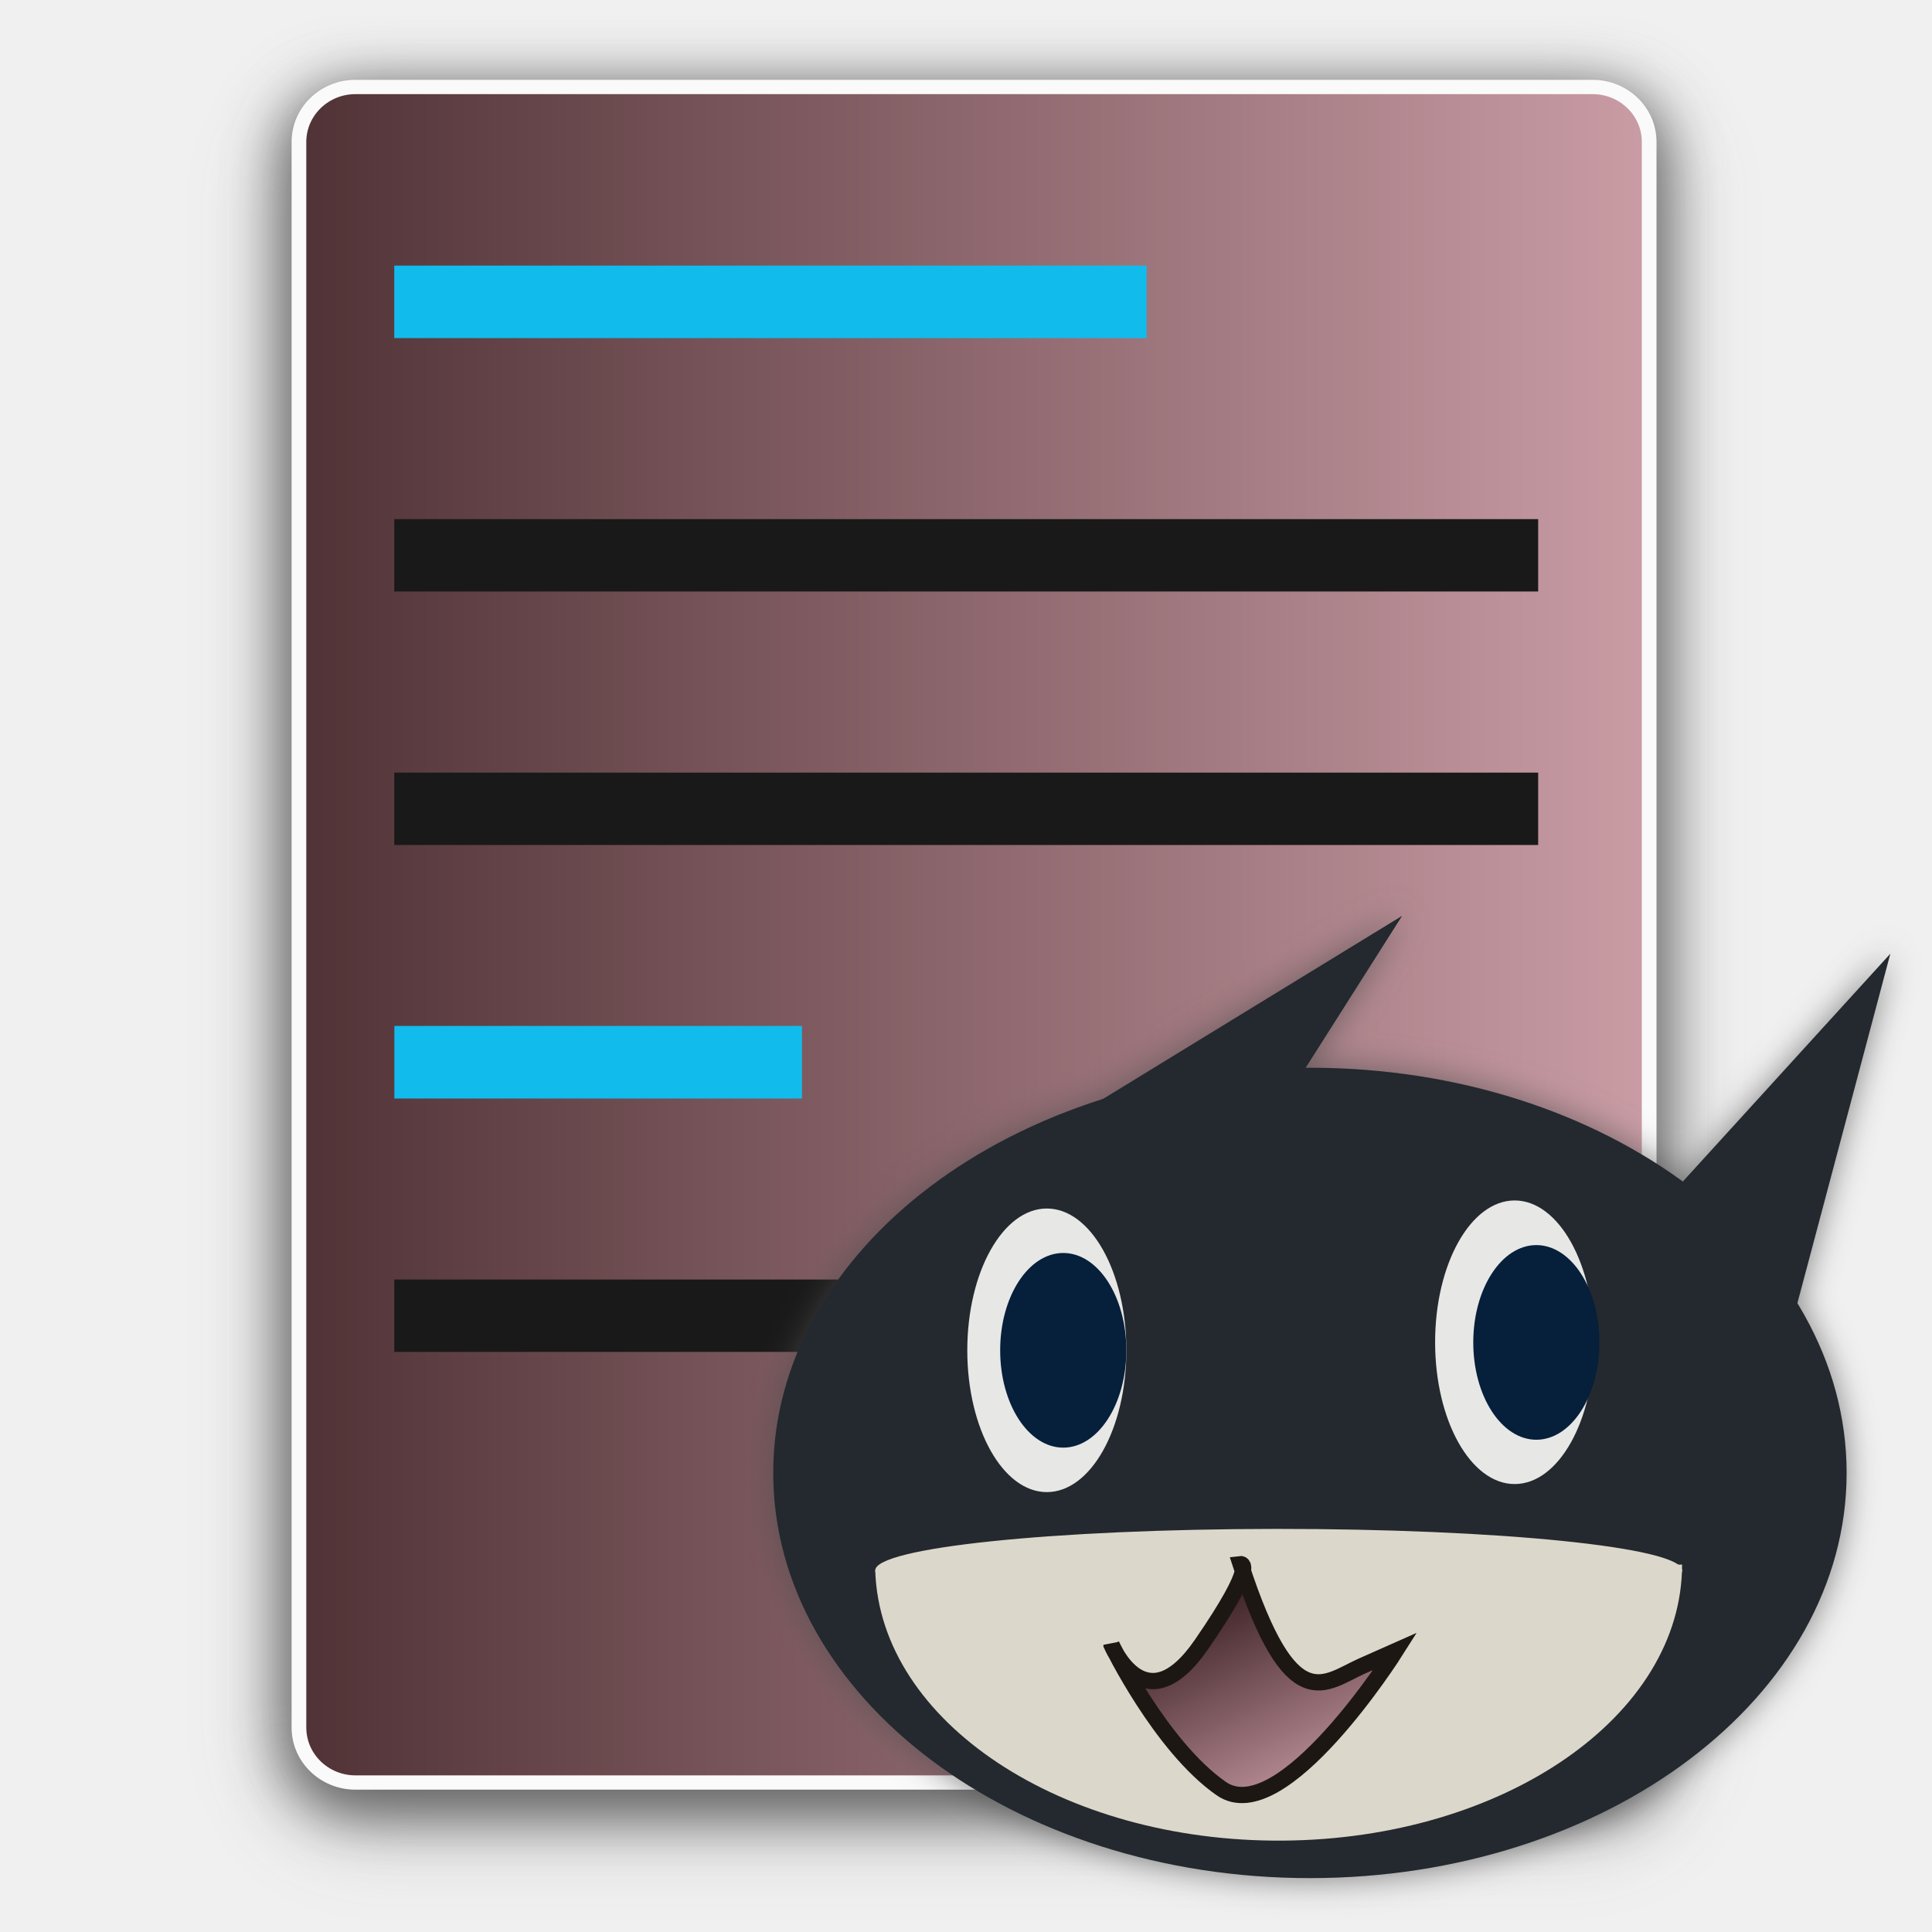
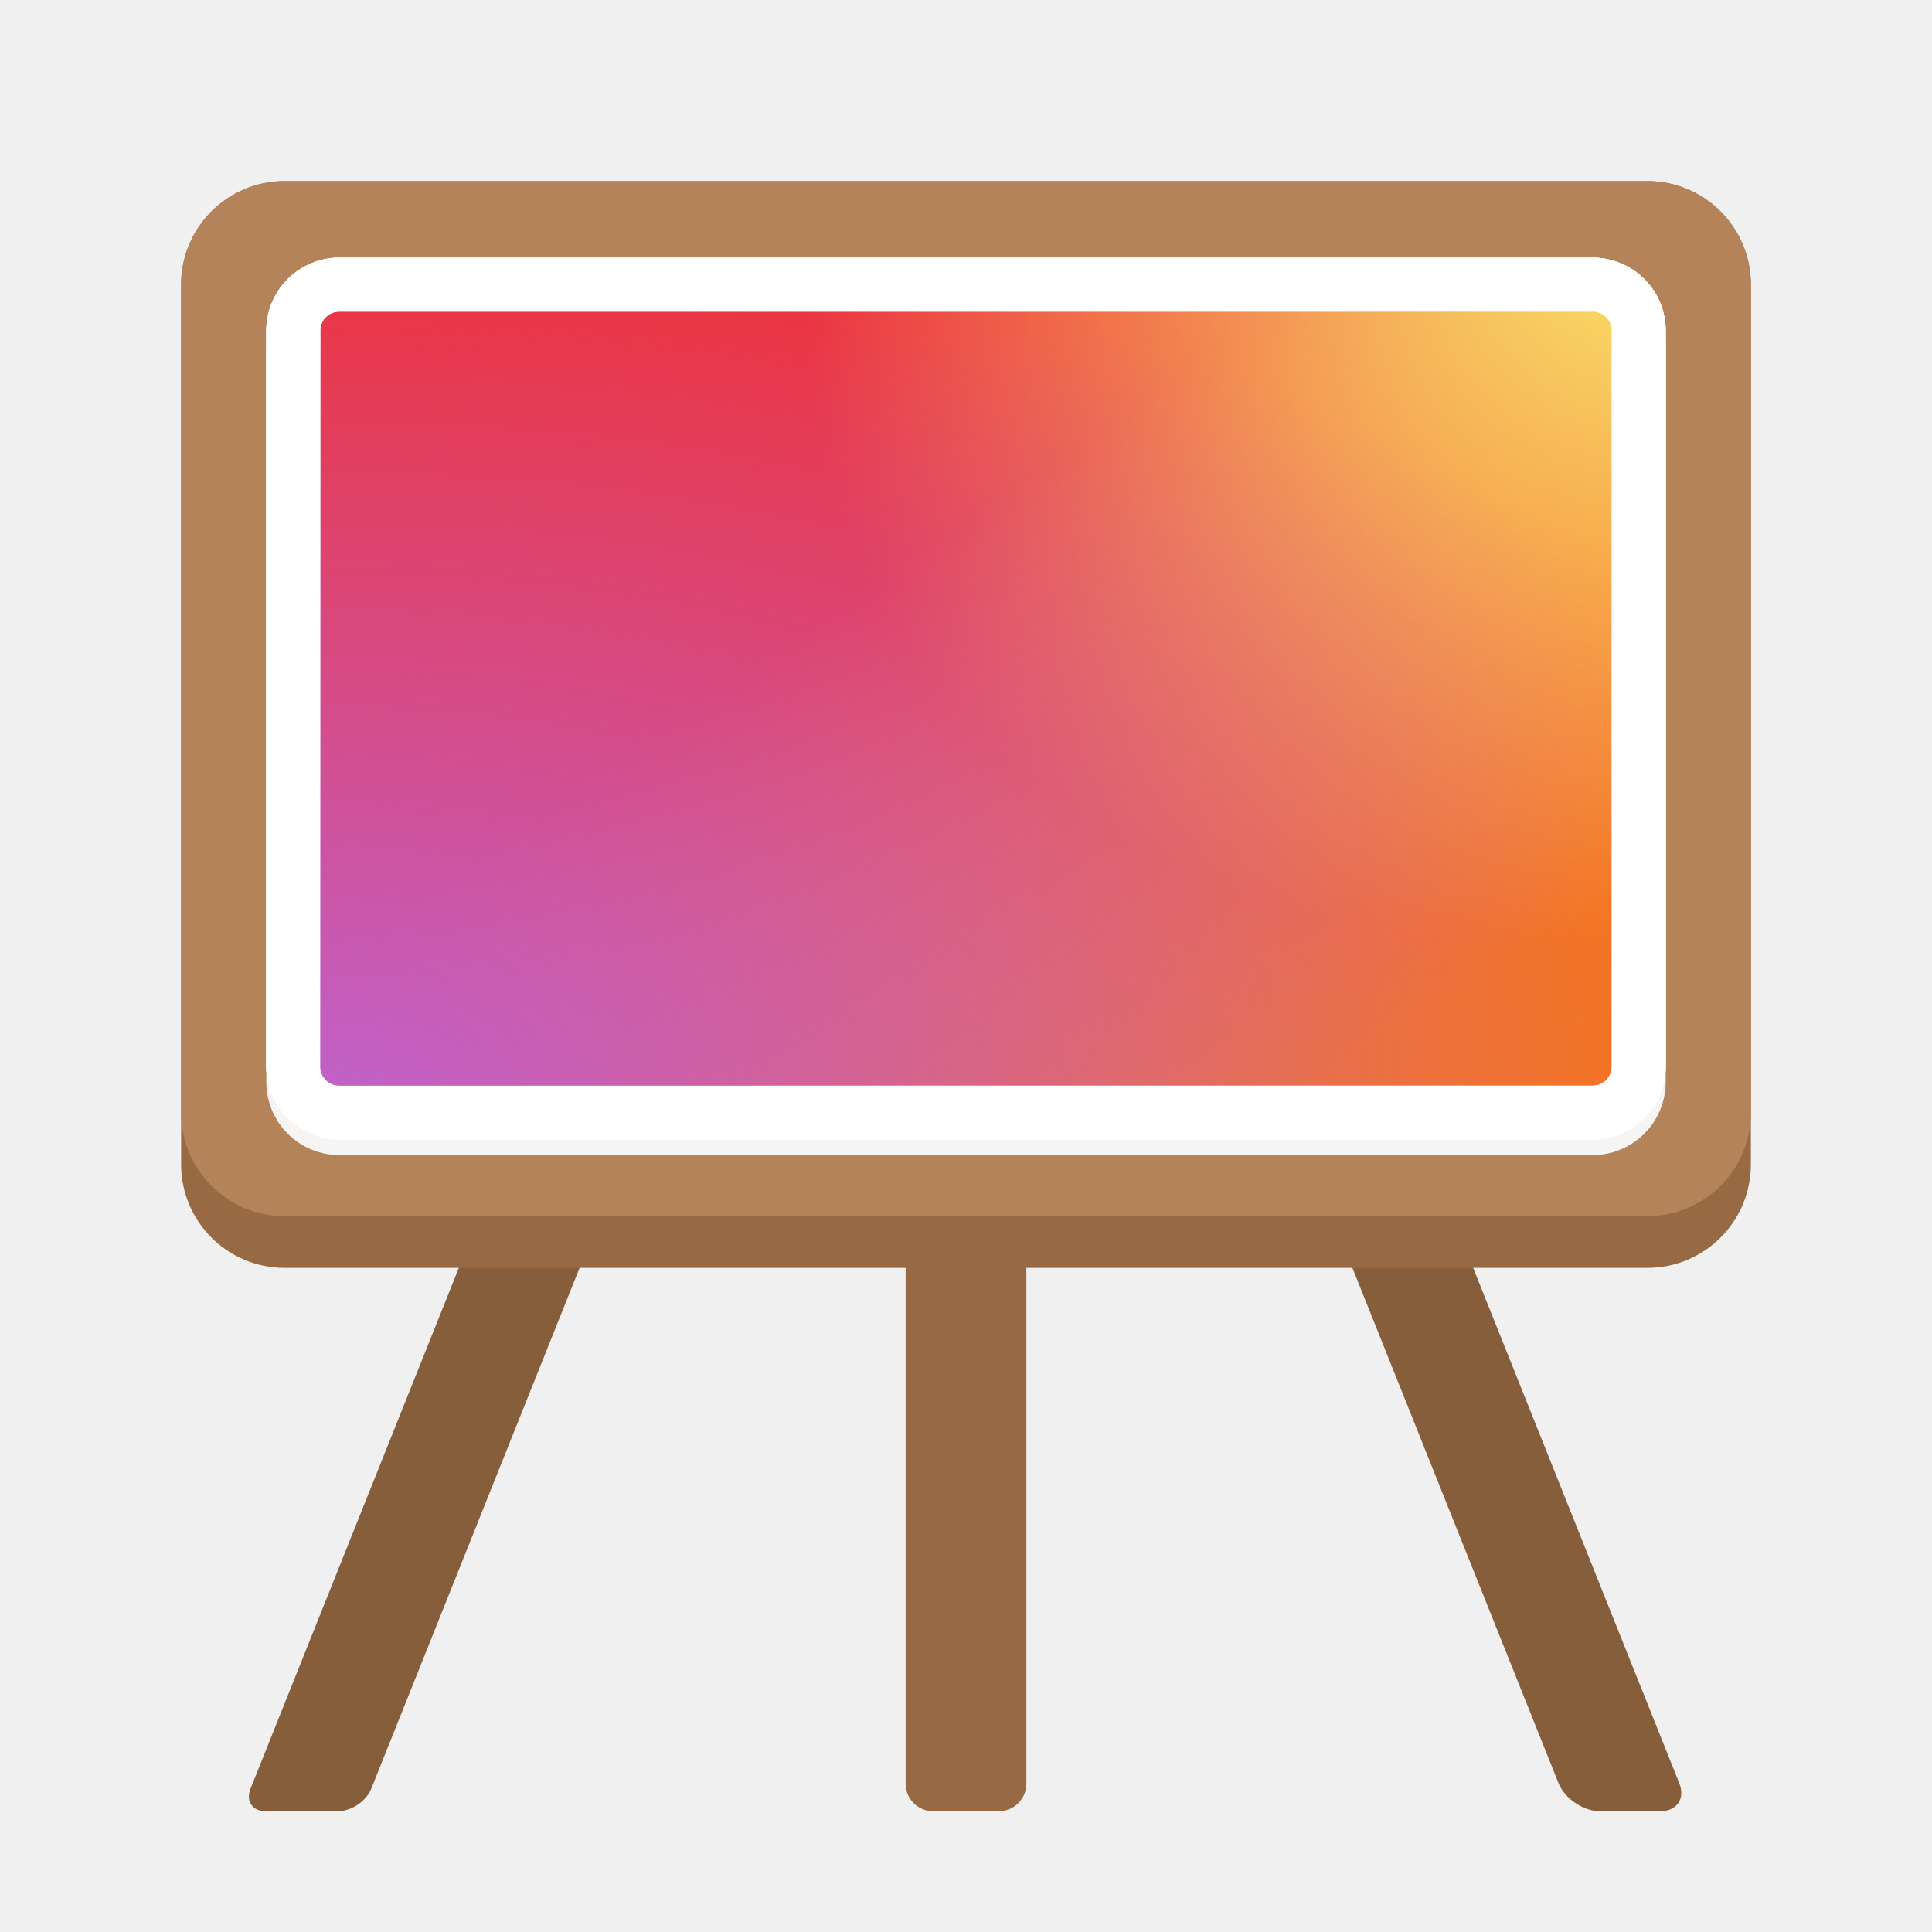
- <svg xmlns="http://www.w3.org/2000/svg" xmlns:xlink="http://www.w3.org/1999/xlink" width="48px" height="48px" viewBox="0 0 48 48" version="1.1" id="SVGRoot">
-   <defs id="defs2747">
-     <filter style="color-interpolation-filters:sRGB" id="filter1918">
-       <feFlood flood-opacity="0.686" flood-color="rgb(77,77,77)" result="flood" id="feFlood1908" />
-       <feComposite in="flood" in2="SourceGraphic" operator="in" result="composite1" id="feComposite1910" />
-       <feGaussianBlur in="composite1" stdDeviation="2" result="blur" id="feGaussianBlur1912" />
-       <feOffset dx="0" dy="1" result="offset" id="feOffset1914" />
-       <feComposite in="SourceGraphic" in2="offset" operator="over" result="fbSourceGraphic" id="feComposite1916" />
-       <feColorMatrix result="fbSourceGraphicAlpha" in="fbSourceGraphic" values="0 0 0 -1 0 0 0 0 -1 0 0 0 0 -1 0 0 0 0 1 0" id="feColorMatrix1920" />
-       <feFlood id="feFlood1922" flood-opacity="0.686" flood-color="rgb(77,77,77)" result="flood" in="fbSourceGraphic" />
-       <feComposite in2="fbSourceGraphic" id="feComposite1924" in="flood" operator="in" result="composite1" />
-       <feGaussianBlur id="feGaussianBlur1926" in="composite1" stdDeviation="2" result="blur" />
-       <feOffset id="feOffset1928" dx="0" dy="1" result="offset" />
-       <feComposite in2="offset" id="feComposite1930" in="fbSourceGraphic" operator="over" result="composite2" />
-     </filter>
-     <filter style="color-interpolation-filters:sRGB" id="filter1976">
-       <feFlood flood-opacity="0.686" flood-color="rgb(77,77,77)" result="flood" id="feFlood1966" />
-       <feComposite in="flood" in2="SourceGraphic" operator="in" result="composite1" id="feComposite1968" />
-       <feGaussianBlur in="composite1" stdDeviation="1" result="blur" id="feGaussianBlur1970" />
-       <feOffset dx="0" dy="0" result="offset" id="feOffset1972" />
-       <feComposite in="SourceGraphic" in2="offset" operator="over" result="composite2" id="feComposite1974" />
-     </filter>
-     <linearGradient xlink:href="#linearGradient2003" id="linearGradient2005" x1="72.643" y1="275.531" x2="78.646" y2="289" gradientUnits="userSpaceOnUse" gradientTransform="matrix(0.3891206,0,0,0.4198193,1.638367,-75.60329)" />
-     <linearGradient id="linearGradient2003">
-       <stop style="stop-color:#44282b;stop-opacity:1" offset="0" id="stop1999" />
-       <stop style="stop-color:#d6a7b0;stop-opacity:1" offset="1" id="stop2001" />
+ <svg xmlns="http://www.w3.org/2000/svg" xmlns:ns1="http://www.openswatchbook.org/uri/2009/osb" xmlns:xlink="http://www.w3.org/1999/xlink" width="48" height="48" id="svg11300" version="1.0" style="display:inline;enable-background:new" viewBox="0 0 48 48">
+   <defs id="defs3">
+     <linearGradient id="linearGradient3279">
+       <stop style="stop-color:#f9f06b;stop-opacity:1;" offset="0" id="stop3275" />
+       <stop style="stop-color:#f9f06b;stop-opacity:0;" offset="1" id="stop3277" />
    </linearGradient>
-     <linearGradient xlink:href="#linearGradient2003" id="linearGradient4561" x1="12.5" y1="62.5" x2="115.7" y2="62.5" gradientUnits="userSpaceOnUse" />
+     <linearGradient id="linearGradient3269">
+       <stop style="stop-color:#c061cb;stop-opacity:1" offset="0" id="stop3265" />
+       <stop style="stop-color:#c061cb;stop-opacity:0;" offset="1" id="stop3267" />
+     </linearGradient>
+     <linearGradient id="linearGradient3259">
+       <stop style="stop-color:#ff7800;stop-opacity:1" offset="0" id="stop3255" />
+       <stop style="stop-color:#ffa348;stop-opacity:0;" offset="1" id="stop3257" />
+     </linearGradient>
+     <linearGradient id="linearGradient1036" ns1:paint="gradient">
+       <stop id="stop1152" offset="0" style="stop-color:#008600;stop-opacity:1;" />
+       <stop id="stop1154" offset="1" style="stop-color:#f6f5f4;stop-opacity:1" />
+     </linearGradient>
+     <linearGradient y2="236" x2="96" y1="236" x1="32" gradientTransform="translate(604.8168,170.5864)" gradientUnits="userSpaceOnUse" id="linearGradient1099" xlink:href="#linearGradient1036-3" />
+     <linearGradient id="linearGradient1036-3">
+       <stop id="stop1032" offset="0" style="stop-color:#d88e00;stop-opacity:1;" />
+       <stop id="stop1034" offset="1" style="stop-color:#f6f5f4;stop-opacity:1" />
+     </linearGradient>
+     <radialGradient r="32" fy="-76" fx="-244" cy="-76" cx="-244" gradientTransform="matrix(0.8833333,0,0,0.8833333,-460.3502,463.1197)" gradientUnits="userSpaceOnUse" id="radialGradient1103" xlink:href="#linearGradient1069" />
+     <linearGradient id="linearGradient1069">
+       <stop id="stop1065" offset="0" style="stop-color:#d5d3cf;stop-opacity:1" />
+       <stop id="stop1067-1" offset="1" style="stop-color:#949390;stop-opacity:1" />
+     </linearGradient>
+     <linearGradient gradientUnits="userSpaceOnUse" y2="232" x2="64" y1="262.5" x1="64" id="linearGradient1027" xlink:href="#linearGradient1025" gradientTransform="translate(-470.5864,432.8168)" />
+     <linearGradient id="linearGradient1025">
+       <stop id="stop1021" offset="0" style="stop-color:#9a9996;stop-opacity:1" />
+       <stop id="stop1023" offset="1" style="stop-color:#77767b;stop-opacity:1" />
+     </linearGradient>
+     <clipPath clipPathUnits="userSpaceOnUse" id="clipPath1609-7">
+       <path id="path1611-5" d="m 252,116 28,-28 v -8 h -36 v 36 z" style="fill:#e74747;stroke:none;stroke-width:0.25px;stroke-linecap:butt;stroke-linejoin:miter;stroke-opacity:1" />
+     </clipPath>
+     <radialGradient xlink:href="#linearGradient3269" id="radialGradient3283" cx="20.353" cy="259.702" fx="20.353" fy="259.702" r="46.356" gradientTransform="matrix(0.8593281,-0.03062329,0.01650031,0.4630194,-14.11556,79.72282)" gradientUnits="userSpaceOnUse" />
+     <radialGradient xlink:href="#linearGradient3279" id="radialGradient3285" cx="101.892" cy="182.973" fx="101.892" fy="182.973" r="46.356" gradientTransform="matrix(-0.4432847,0.2012713,-0.1576436,-0.3471981,115.8852,219.6979)" gradientUnits="userSpaceOnUse" />
+     <linearGradient xlink:href="#linearGradient3259" id="linearGradient3289" x1="97.067" y1="237.476" x2="72.063" y2="200.806" gradientUnits="userSpaceOnUse" gradientTransform="matrix(0.375,0,0,0.375,5.7907102e-8,107.5)" />
  </defs>
-   <g id="layer1">
-     <rect style="display:inline;fill:url(#linearGradient4561);fill-opacity:1.0;stroke:#fafafa;stroke-width:0.936;stroke-miterlimit:4;stroke-dasharray:none;stroke-opacity:1;filter:url(#filter1918);enable-background:new" id="rect702" width="86" height="111.009" x="21.1" y="6.996" ry="3.601" transform="matrix(0.3900711,0,0,0.3794749,-0.8034964,-0.4937178)" />
-     <rect style="display:inline;fill:#11bced;fill-opacity:1;stroke:#11bced;stroke-width:0.239;stroke-miterlimit:4;stroke-dasharray:none;stroke-opacity:1;enable-background:new" id="rect1627-9" width="9.887" height="1.564" x="9.918" y="25.609" ry="0.782" rx="0" />
-     <rect style="display:inline;fill:#191919;fill-opacity:1;stroke:#191919;stroke-width:0.383;stroke-miterlimit:4;stroke-dasharray:none;stroke-opacity:1;enable-background:new" id="rect1627-9-3" width="28.037" height="1.415" x="9.987" y="31.981" ry="0.707" rx="0" />
-     <g transform="matrix(0.3891206,0,0,0.4198193,-0.7036487,-75.71817)" id="g1940" style="display:inline;fill:#23292e;fill-opacity:1;filter:url(#filter1976);enable-background:new">
-       <ellipse ry="23.979" rx="34.267" cy="267.526" cx="85.445" id="path463-2-6-0" style="display:inline;fill:#23292e;fill-opacity:1;stroke-width:5.618;enable-background:new" />
-       <path transform="matrix(-12.83912,15.98584,-5.214715,-4.975967,3202.745,-1631.893)" d="m 173.906,174.46 -0.826,2.598 -1.837,-2.014 z" id="path475-3-9-2-2" style="display:inline;fill:#23292e;fill-opacity:1;enable-background:new" />
-       <path transform="matrix(-5.766433,15.03589,-5.961795,-2.29509,2153.541,-1936.25)" d="m 173.906,174.46 -0.826,2.598 -1.837,-2.014 z" id="path475-3-6-1-6-3" style="display:inline;fill:#23292e;fill-opacity:1;enable-background:new" />
+   <g id="layer1" style="display:inline" transform="translate(0,-172)">
+     <g id="layer2" style="display:none">
+       <g style="display:inline;fill:#000000;enable-background:new" transform="matrix(7.991171,0,0,8.003641,-167.7909,-4846.078)" id="g12027" />
+       <rect style="display:inline;overflow:visible;visibility:visible;fill:#f0f0f0;fill-opacity:1;fill-rule:nonzero;stroke:none;stroke-width:0.188;marker:none;enable-background:accumulate" id="rect13805" width="48" height="48" x="9.2651362e-08" y="172" />
+       <g id="g883" style="fill:none;fill-opacity:0.251;stroke:#a579b3;stroke-opacity:1" transform="translate(-24,24)" />
+       <g id="g900" style="fill:none;fill-opacity:0.251;stroke:#a579b3;stroke-opacity:1" transform="translate(-24,24)" />
+       <rect y="172" x="160" height="16" width="16" id="rect859" style="display:inline;overflow:visible;visibility:visible;fill:#f0f0f0;fill-opacity:1;fill-rule:nonzero;stroke:none;stroke-width:0.5;marker:none;enable-background:accumulate" />
+       <text xml:space="preserve" style="font-style:normal;font-variant:normal;font-weight:bold;font-stretch:normal;font-size:4px;line-height:125%;font-family:Cantarell;-inkscape-font-specification:'Cantarell, Bold';text-align:start;writing-mode:lr-tb;text-anchor:start;display:inline;fill:#000000;fill-opacity:1;stroke:none;stroke-width:0.333;enable-background:new" x="0" y="164" id="text863">
+         <tspan style="font-size:4px;stroke-width:0.333" id="tspan861" x="0" y="164">Hicolor</tspan>
+       </text>
+       <text id="text867" y="164" x="160" style="font-style:normal;font-variant:normal;font-weight:bold;font-stretch:normal;font-size:4px;line-height:125%;font-family:Cantarell;-inkscape-font-specification:'Cantarell, Bold';text-align:start;writing-mode:lr-tb;text-anchor:start;display:inline;fill:#000000;fill-opacity:1;stroke:none;stroke-width:0.333;enable-background:new" xml:space="preserve">
+         <tspan y="164" x="160" id="tspan865" style="font-size:4px;stroke-width:0.333">Symbolic</tspan>
+       </text>
    </g>
-     <ellipse style="display:inline;fill:#e7e7e5;fill-opacity:1;stroke-width:2.271;enable-background:new" id="path517-70-8-5" cx="26.008" cy="33.548" rx="1.976" ry="3.523" />
-     <ellipse style="display:inline;fill:#e7e7e5;fill-opacity:1;stroke-width:2.271;enable-background:new" id="path517-7-9-7-9" cx="37.631" cy="33.348" rx="1.976" ry="3.523" />
-     <ellipse style="display:inline;fill:#061f3b;fill-opacity:1;stroke-width:1.676;enable-background:new" id="path517-5-36-9-2" cx="26.416" cy="33.548" rx="1.567" ry="2.418" />
-     <ellipse style="display:inline;fill:#061f3b;fill-opacity:1;stroke-width:1.676;enable-background:new" id="path517-5-3-0-2-2" cx="38.17" cy="33.352" rx="1.567" ry="2.418" />
-     <rect style="display:inline;fill:#191919;fill-opacity:1;stroke:#191919;stroke-width:0.383;stroke-miterlimit:4;stroke-dasharray:none;stroke-opacity:1;enable-background:new" id="rect1627" width="28.037" height="1.415" x="9.987" y="13.089" ry="0.707" rx="0" />
-     <rect style="display:inline;fill:#11bced;fill-opacity:1;stroke:#11bced;stroke-width:0.318;stroke-miterlimit:4;stroke-dasharray:none;stroke-opacity:1;enable-background:new" id="rect1627-9-7" width="18.372" height="1.483" x="9.955" y="6.758" ry="0.741" rx="0" />
-     <rect style="display:inline;fill:#191919;fill-opacity:1;stroke:#191919;stroke-width:0.383;stroke-miterlimit:4;stroke-dasharray:none;stroke-opacity:1;enable-background:new" id="rect1627-9-3-6" width="28.037" height="1.415" x="9.987" y="19.387" ry="0.707" rx="0" />
-     <g style="display:inline;enable-background:new" id="g1995" transform="matrix(0.3891206,0,0,0.4198193,-1.48189,-74.87853)">
-       <path d="M 111.206,270.952 A 25.76,16.334 0 0 1 85.719,287.286 25.76,16.334 0 0 1 59.691,271.299 L 85.445,270.952 Z" id="path513-2-1-7" style="display:inline;fill:#dcd7cb;fill-opacity:1;stroke-width:6.668;enable-background:new" />
-       <path d="m 111.211,271.299 a 25.76,2.459 0 0 1 -25.696,2.459 25.76,2.459 0 0 1 -25.825,-2.447 25.76,2.459 0 0 1 25.566,-2.472 25.76,2.459 0 0 1 25.953,2.435" id="path513-2-1-7-1" style="display:inline;fill:#dcd7cb;fill-opacity:1;stroke-width:6.668;enable-background:new" />
+     <g id="layer9" style="display:inline">
+       <g id="layer4" style="display:inline">
+         <rect style="fill:#986a44;fill-opacity:1;stroke:none;stroke-width:1.5;stroke-linecap:round;stroke-linejoin:bevel;stroke-miterlimit:4;stroke-dasharray:none;stroke-opacity:0.905" id="rect1511" width="3" height="14.786" x="22.5" y="202.214" ry="0.685" />
+         <rect style="fill:#865e3c;fill-opacity:1;stroke:none;stroke-width:1.557;stroke-linecap:round;stroke-linejoin:bevel;stroke-miterlimit:4;stroke-dasharray:none;stroke-opacity:0.905" id="rect1517" width="3" height="16.155" x="92.8" y="217.561" transform="matrix(1,0,-0.3713907,0.9284767,0,0)" ry="0.603" />
+         <rect style="fill:#865e3c;fill-opacity:1;stroke:none;stroke-width:1.557;stroke-linecap:round;stroke-linejoin:bevel;stroke-miterlimit:4;stroke-dasharray:none;stroke-opacity:0.905" id="rect1519" width="3" height="16.155" x="-47.8" y="217.561" transform="matrix(1,0,0.3713907,0.9284767,0,0)" ry="0.752" />
+       </g>
+       <g id="layer5" style="display:inline">
+         <rect style="display:inline;fill:#986a44;stroke-width:0.335;enable-background:new" id="rect1131" width="39" height="27" x="4.5" y="176.5" ry="2.571" />
+         <rect style="display:inline;fill:#b5835a;stroke-width:0.335;enable-background:new" id="rect1133" width="39" height="25.714" x="4.5" y="176.5" ry="2.571" />
+         <rect style="display:inline;mix-blend-mode:normal;fill:#f6f5f4;fill-opacity:1;stroke:#f6f5f4;stroke-width:1.338;stroke-linecap:round;stroke-linejoin:bevel;stroke-miterlimit:4;stroke-dasharray:none;stroke-opacity:1;enable-background:new" id="rect1537" width="33.428" height="20.571" x="7.286" y="179.458" ry="1.143" />
+         <rect style="display:inline;mix-blend-mode:normal;fill:#ed333b;fill-opacity:1;stroke:#ffffff;stroke-width:1.338;stroke-linecap:round;stroke-linejoin:bevel;stroke-miterlimit:4;stroke-dasharray:none;stroke-opacity:1;enable-background:new" id="rect1135" width="33.428" height="20.571" x="7.286" y="179.071" ry="1.143" />
+         <rect style="display:inline;mix-blend-mode:normal;fill:url(#linearGradient3289);fill-opacity:1;stroke:#ffffff;stroke-width:1.338;stroke-linecap:round;stroke-linejoin:bevel;stroke-miterlimit:4;stroke-dasharray:none;stroke-opacity:1;enable-background:new" id="rect3245" width="33.428" height="20.571" x="7.286" y="179.071" ry="1.143" />
+         <rect style="display:inline;opacity:1;mix-blend-mode:normal;fill:url(#radialGradient3285);fill-opacity:1;stroke:#ffffff;stroke-width:1.338;stroke-linecap:round;stroke-linejoin:bevel;stroke-miterlimit:4;stroke-dasharray:none;stroke-opacity:1;enable-background:new" id="rect3273" width="33.428" height="20.571" x="7.286" y="179.071" ry="1.143" />
+         <rect style="display:inline;mix-blend-mode:normal;fill:url(#radialGradient3283);fill-opacity:1;stroke:#ffffff;stroke-width:1.338;stroke-linecap:round;stroke-linejoin:bevel;stroke-miterlimit:4;stroke-dasharray:none;stroke-opacity:1;enable-background:new" id="rect3263" width="33.428" height="20.571" x="7.286" y="179.071" ry="1.143" />
+       </g>
    </g>
-     <path style="display:inline;fill:url(#linearGradient2005);fill-opacity:1;fill-rule:nonzero;stroke:#1d1714;stroke-width:0.404px;stroke-linecap:butt;stroke-linejoin:miter;stroke-opacity:1;enable-background:new" d="m 27.616,40.865 c 0,0 0.828,2.035 2.238,-0.013 1.41,-2.048 0.968,-1.992 0.968,-1.992 1.263,3.882 2.081,2.947 3.02,2.53 l 0.827,-0.367 c 0,0 -2.821,4.465 -4.329,3.413 -1.508,-1.052 -2.724,-3.57 -2.724,-3.57 z" id="path1997" />
+     <g id="layer7" style="display:none">
+       <path id="rect1567" style="display:inline;fill:#241f31;fill-opacity:1;stroke:none;stroke-width:4;stroke-linecap:round;stroke-linejoin:bevel;stroke-miterlimit:4;stroke-dasharray:none;stroke-opacity:1;enable-background:new" d="M 161.828,0 C 160.815,0 160,0.816 160,1.828 v 6.344 C 160,9.184 160.815,10 161.828,10 h 12.344 C 175.185,10 176,9.184 176,8.172 V 1.828 C 176,0.816 175.185,0 174.172,0 Z M 162,1 h 12 c 0.554,0 1,0.446 1,1 v 6 c 0,0.554 -0.446,1 -1,1 h -12 c -0.554,0 -1,-0.446 -1,-1 V 2 c 0,-0.554 0.446,-1 1,-1 z" transform="translate(0,172)" />
+       <rect style="display:inline;fill:#241f31;fill-opacity:1;stroke:none;stroke-width:4;stroke-linecap:round;stroke-linejoin:bevel;stroke-miterlimit:4;stroke-dasharray:none;stroke-opacity:1;enable-background:new" id="rect1573" width="2" height="5" x="167" y="183" ry="0.5" />
+       <rect style="display:inline;fill:#241f31;fill-opacity:1;stroke:none;stroke-width:4.151;stroke-linecap:round;stroke-linejoin:bevel;stroke-miterlimit:4;stroke-dasharray:none;stroke-opacity:1;enable-background:new" id="rect1584" width="2" height="5.385" x="236.2" y="197.097" transform="matrix(1,0,-0.3713907,0.9284767,0,0)" ry="0.5" />
+       <rect style="display:inline;fill:#241f31;fill-opacity:1;stroke:none;stroke-width:4;stroke-linecap:round;stroke-linejoin:bevel;stroke-miterlimit:4;stroke-dasharray:none;stroke-opacity:1;enable-background:new" id="rect1586" width="0.023" height="0.067" x="162.747" y="187.424" ry="0.5" />
+       <rect style="display:inline;fill:#241f31;fill-opacity:1;stroke:none;stroke-width:4.151;stroke-linecap:round;stroke-linejoin:bevel;stroke-miterlimit:4;stroke-dasharray:none;stroke-opacity:1;enable-background:new" id="rect1588" width="2" height="5.385" x="97.8" y="197.097" transform="matrix(1,0,0.3713907,0.9284767,0,0)" ry="0.5" />
+     </g>
+     <g id="layer3" style="display:none">
+       <circle cx="64" cy="236" r="59.504" id="circle2892" style="display:inline;opacity:0.1;vector-effect:none;fill:none;fill-opacity:1;stroke:#000000;stroke-width:0.99;stroke-linecap:butt;stroke-linejoin:miter;stroke-miterlimit:4;stroke-dasharray:0.99, 0.99;stroke-dashoffset:0;stroke-opacity:1;marker:none;marker-start:none;marker-mid:none;marker-end:none;paint-order:normal;enable-background:new" />
+       <rect ry="7.929" rx="8.701" y="180.495" x="20.495" height="111.01" width="87.01" id="rect2894" style="display:inline;opacity:0.1;vector-effect:none;fill:none;fill-opacity:1;stroke:#000000;stroke-width:0.99;stroke-linecap:butt;stroke-linejoin:miter;stroke-miterlimit:4;stroke-dasharray:0.99, 0.99;stroke-dashoffset:0;stroke-opacity:1;marker:none;marker-start:none;marker-mid:none;marker-end:none;paint-order:normal;enable-background:new" />
+       <rect ry="7.924" rx="7.924" y="184.495" x="12.495" height="103.01" width="103.01" id="rect2896" style="display:inline;opacity:0.1;vector-effect:none;fill:none;fill-opacity:1;stroke:#000000;stroke-width:0.99;stroke-linecap:butt;stroke-linejoin:miter;stroke-miterlimit:4;stroke-dasharray:0.99, 0.99;stroke-dashoffset:0;stroke-opacity:1;marker:none;marker-start:none;marker-mid:none;marker-end:none;paint-order:normal;enable-background:new" />
+       <rect ry="8.701" rx="7.929" y="200.495" x="8.495" height="87.01" width="111.01" id="rect2898" style="display:inline;opacity:0.1;vector-effect:none;fill:none;fill-opacity:1;stroke:#000000;stroke-width:0.99;stroke-linecap:butt;stroke-linejoin:miter;stroke-miterlimit:4;stroke-dasharray:0.99, 0.99;stroke-dashoffset:0;stroke-opacity:1;marker:none;marker-start:none;marker-mid:none;marker-end:none;paint-order:normal;enable-background:new" />
+       <path id="path2900" d="M 2.6203015e-5,289 H 128" style="display:inline;fill:none;stroke:#62a0ea;stroke-width:2;stroke-linecap:butt;stroke-linejoin:miter;stroke-miterlimit:4;stroke-dasharray:none;stroke-opacity:1;enable-background:new" />
+     </g>
  </g>
</svg>
